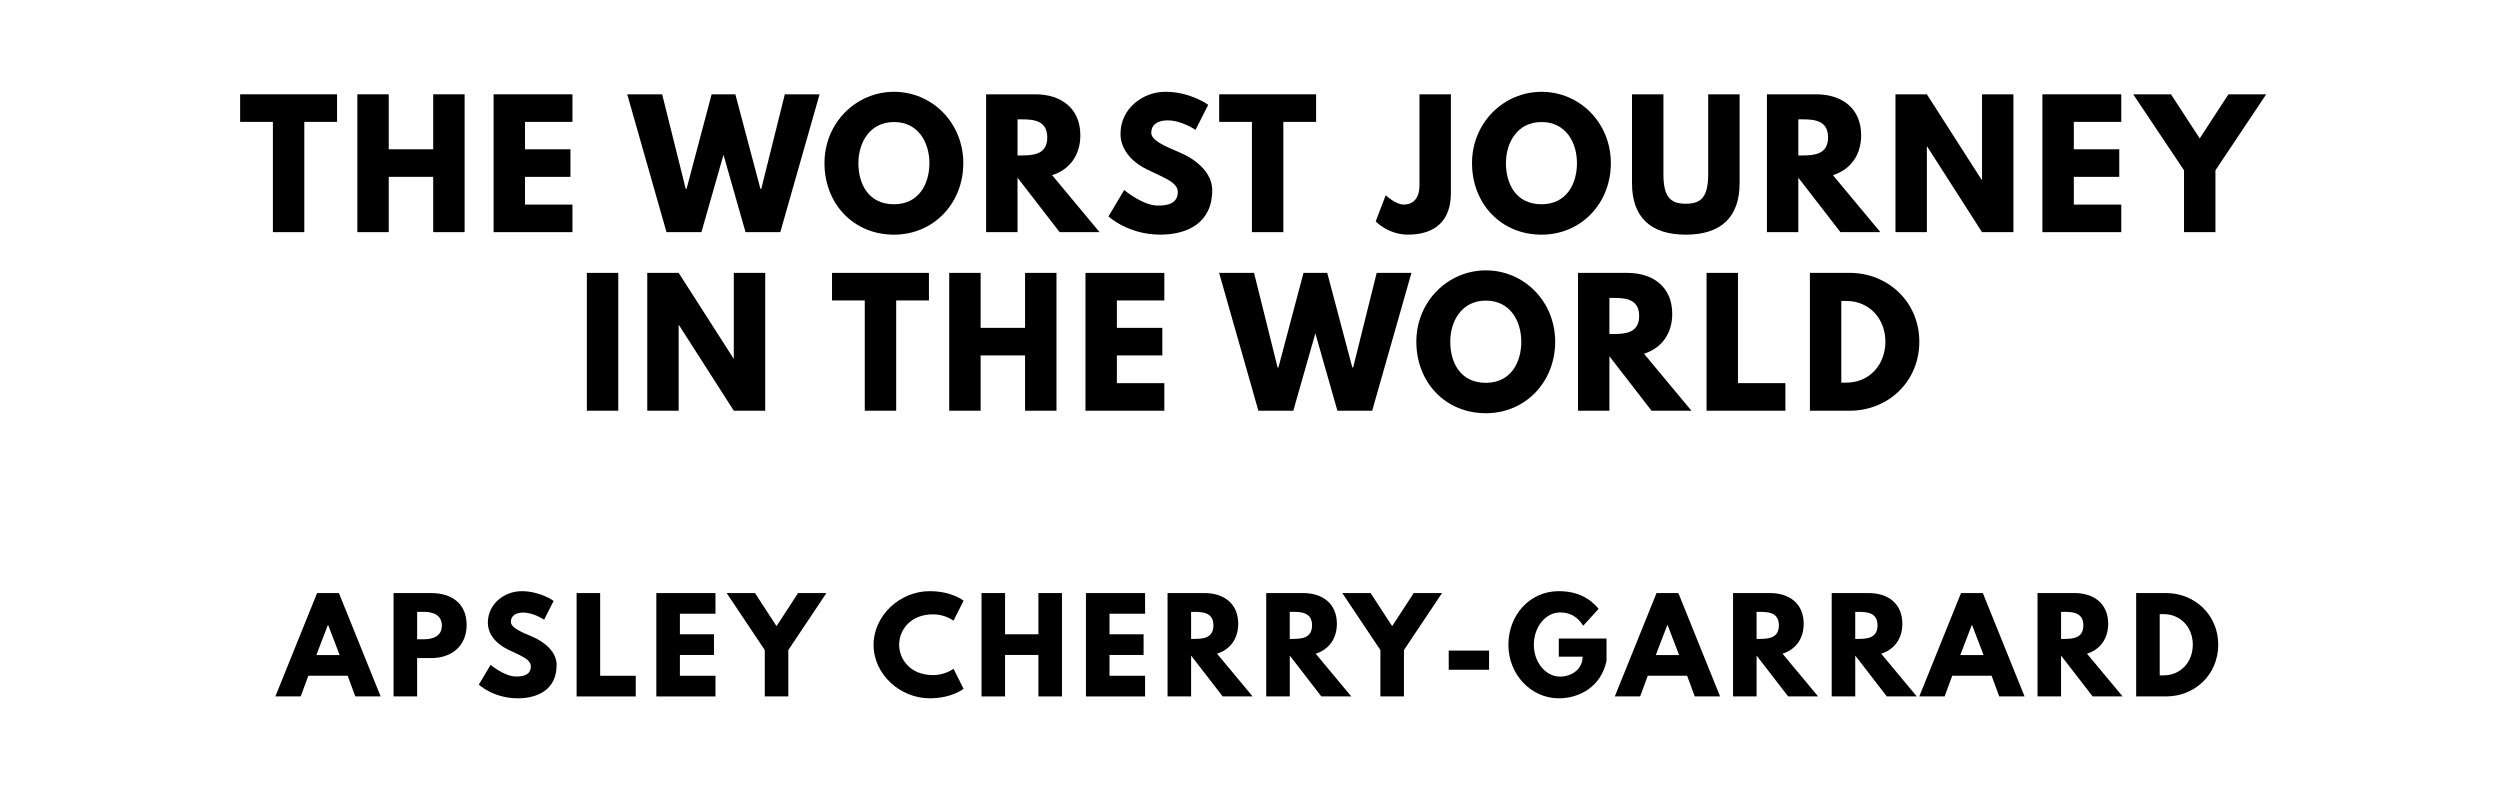
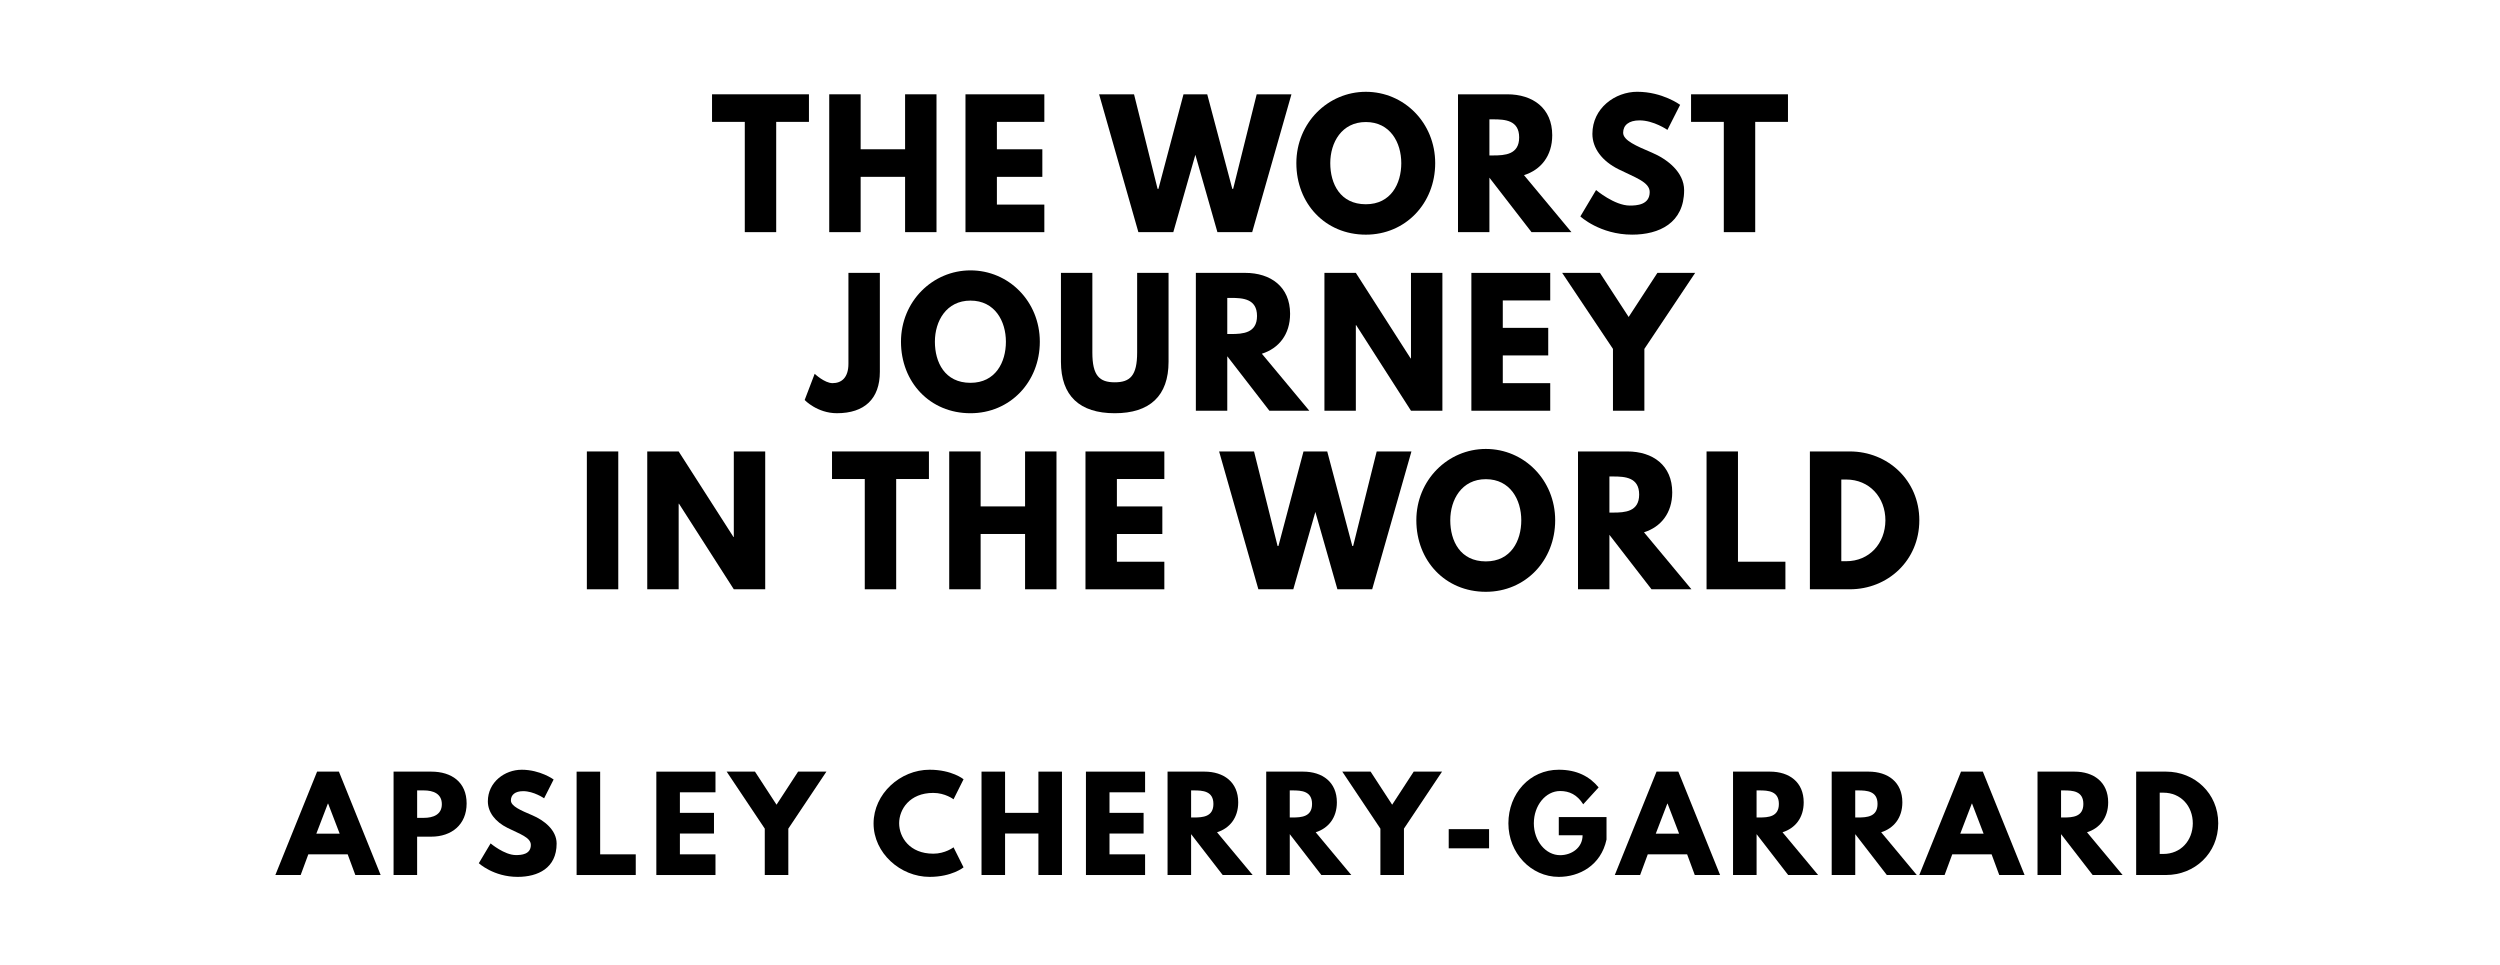
- <svg xmlns="http://www.w3.org/2000/svg" version="1.1" viewBox="0 0 1400 440">
-   <g aria-label="THE WORST JOURNEY">
-     <path d="M134.48,68.25l0.00-15.44l54.27,0.00l0.00,15.44l-18.34,0.00l0.00,61.75l-17.59,0.00l0.00-61.75l-18.34,0.00z" />
-     <path d="M217.70,99.03l0.00,30.97l-17.59,0.00l0.00-77.19l17.59,0.00l0.00,30.78l24.89,0.00l0.00-30.78l17.59,0.00l0.00,77.19l-17.59,0.00l0.00-30.97l-24.89,0.00z" />
-     <path d="M320.57,52.81l0.00,15.44l-26.57,0.00l0.00,15.35l25.45,0.00l0.00,15.44l-25.45,0.00l0.00,15.53l26.57,0.00l0.00,15.44l-44.16,0.00l0.00-77.19l44.16,0.00z" />
-     <path d="M417.50,130.00l-12.35-43.32l-12.35,43.32l-19.56,0.00l-21.99-77.19l19.56,0.00l13.19,52.96l0.47,0.00l14.04-52.96l13.29,0.00l14.04,52.96l0.47,0.00l13.19-52.96l19.46,0.00l-21.99,77.19l-19.46,0.00z" />
-     <path d="M461.70,91.36c0.00-22.55,17.68-39.95,38.92-39.95c21.43,0.00,38.83,17.40,38.83,39.95s-16.65,40.05-38.83,40.05c-22.83,0.00-38.92-17.50-38.92-40.05z  M480.70,91.36c0.00,11.51,5.52,23.02,19.93,23.02c14.04,0.00,19.84-11.51,19.84-23.02s-6.18-23.02-19.84-23.02c-13.57,0.00-19.93,11.51-19.93,23.02z" />
-     <path d="M552.22,52.81l27.60,0.00c14.32,0.00,25.17,7.77,25.17,22.92c0.00,11.60-6.36,19.37-15.81,22.36l26.57,31.91l-22.36,0.00l-23.58-30.50l0.00,30.50l-17.59,0.00l0.00-77.19z  M569.81,87.05l2.06,0.00c6.64,0.00,14.60-0.47,14.60-10.11s-7.95-10.11-14.60-10.11l-2.06,0.00l0.00,20.21z" />
-     <path d="M652.66,51.40c14.04,0.00,23.95,7.30,23.95,7.30l-7.11,14.04s-7.67-5.33-15.63-5.33c-5.99,0.00-9.17,2.71-9.17,6.92c0.00,4.30,7.30,7.39,16.09,11.13c8.61,3.65,18.06,10.95,18.06,21.05c0.00,18.43-14.04,24.89-29.10,24.89c-18.06,0.00-29.01-10.20-29.01-10.20l8.80-14.78s10.29,8.70,18.90,8.70c3.84,0.00,11.13-0.37,11.13-7.58c0.00-5.61-8.23-8.14-17.40-12.73c-9.26-4.58-14.69-11.79-14.69-19.84c0.00-14.41,12.73-23.58,25.17-23.58z" />
-     <path d="M682.74,68.25l0.00-15.44l54.27,0.00l0.00,15.44l-18.34,0.00l0.00,61.75l-17.59,0.00l0.00-61.75l-18.34,0.00z" />
-     <path d="M812.50,52.81l0.00,55.39c0.00,15.16-8.61,23.20-24.05,23.20c-11.04,0.00-18.06-7.39-18.06-7.39l5.61-14.69s5.52,5.24,10.01,5.24c5.05,0.00,8.89-3.09,8.89-10.85l0.00-50.90l17.59,0.00z" />
-     <path d="M824.33,91.36c0.00-22.55,17.68-39.95,38.92-39.95c21.43,0.00,38.83,17.40,38.83,39.95s-16.65,40.05-38.83,40.05c-22.83,0.00-38.92-17.50-38.92-40.05z  M843.33,91.36c0.00,11.51,5.52,23.02,19.93,23.02c14.04,0.00,19.84-11.51,19.84-23.02s-6.18-23.02-19.84-23.02c-13.57,0.00-19.93,11.51-19.93,23.02z" />
-     <path d="M974.18,52.81l0.00,49.78c0.00,19.09-10.48,28.82-30.13,28.82s-30.13-9.73-30.13-28.82l0.00-49.78l17.59,0.00l0.00,44.63c0.00,12.91,3.93,16.65,12.54,16.65s12.54-3.74,12.54-16.65l0.00-44.63l17.59,0.00z" />
-     <path d="M989.47,52.81l27.60,0.00c14.32,0.00,25.17,7.77,25.17,22.92c0.00,11.60-6.36,19.37-15.81,22.36l26.57,31.91l-22.36,0.00l-23.58-30.50l0.00,30.50l-17.59,0.00l0.00-77.19z  M1007.06,87.05l2.06,0.00c6.64,0.00,14.60-0.47,14.60-10.11s-7.95-10.11-14.60-10.11l-2.06,0.00l0.00,20.21z" />
-     <path d="M1079.05,82.09l0.00,47.91l-17.59,0.00l0.00-77.19l17.59,0.00l30.69,47.91l0.19,0.00l0.00-47.91l17.59,0.00l0.00,77.19l-17.59,0.00l-30.69-47.91l-0.19,0.00z" />
-     <path d="M1187.91,52.81l0.00,15.44l-26.57,0.00l0.00,15.35l25.45,0.00l0.00,15.44l-25.45,0.00l0.00,15.53l26.57,0.00l0.00,15.44l-44.16,0.00l0.00-77.19l44.16,0.00z" />
-     <path d="M1194.60,52.81l21.15,0.00l16.09,24.70l16.09-24.70l21.15,0.00l-28.44,42.57l0.00,34.62l-17.59,0.00l0.00-34.62z" />
+ <svg xmlns="http://www.w3.org/2000/svg" version="1.1" viewBox="0 0 1400 540">
+   <g aria-label="THE WORST">
+     <path d="M398.74,68.25l0.00-15.44l54.27,0.00l0.00,15.44l-18.34,0.00l0.00,61.75l-17.59,0.00l0.00-61.75l-18.34,0.00z" />
+     <path d="M481.96,99.03l0.00,30.97l-17.59,0.00l0.00-77.19l17.59,0.00l0.00,30.78l24.89,0.00l0.00-30.78l17.59,0.00l0.00,77.19l-17.59,0.00l0.00-30.97l-24.89,0.00z" />
+     <path d="M584.83,52.81l0.00,15.44l-26.57,0.00l0.00,15.35l25.45,0.00l0.00,15.44l-25.45,0.00l0.00,15.53l26.57,0.00l0.00,15.44l-44.16,0.00l0.00-77.19l44.16,0.00z" />
+     <path d="M681.75,130.00l-12.35-43.32l-12.35,43.32l-19.56,0.00l-21.99-77.19l19.56,0.00l13.19,52.96l0.47,0.00l14.04-52.96l13.29,0.00l14.04,52.96l0.47,0.00l13.19-52.96l19.46,0.00l-21.99,77.19l-19.46,0.00z" />
+     <path d="M725.96,91.36c0.00-22.55,17.68-39.95,38.92-39.95c21.43,0.00,38.83,17.40,38.83,39.95s-16.65,40.05-38.83,40.05c-22.83,0.00-38.92-17.50-38.92-40.05z  M744.95,91.36c0.00,11.51,5.52,23.02,19.93,23.02c14.04,0.00,19.84-11.51,19.84-23.02s-6.18-23.02-19.84-23.02c-13.57,0.00-19.93,11.51-19.93,23.02z" />
+     <path d="M816.48,52.81l27.60,0.00c14.32,0.00,25.17,7.77,25.17,22.92c0.00,11.60-6.36,19.37-15.81,22.36l26.57,31.91l-22.36,0.00l-23.58-30.50l0.00,30.50l-17.59,0.00l0.00-77.19z  M834.07,87.05l2.06,0.00c6.64,0.00,14.60-0.47,14.60-10.11s-7.95-10.11-14.60-10.11l-2.06,0.00l0.00,20.21z" />
+     <path d="M916.92,51.40c14.04,0.00,23.95,7.30,23.95,7.30l-7.11,14.04s-7.67-5.33-15.63-5.33c-5.99,0.00-9.17,2.71-9.17,6.92c0.00,4.30,7.30,7.39,16.09,11.13c8.61,3.65,18.06,10.95,18.06,21.05c0.00,18.43-14.04,24.89-29.10,24.89c-18.06,0.00-29.01-10.20-29.01-10.20l8.80-14.78s10.29,8.70,18.90,8.70c3.84,0.00,11.13-0.37,11.13-7.58c0.00-5.61-8.23-8.14-17.40-12.73c-9.26-4.58-14.69-11.79-14.69-19.84c0.00-14.41,12.73-23.58,25.17-23.58z" />
+     <path d="M946.99,68.25l0.00-15.44l54.27,0.00l0.00,15.44l-18.34,0.00l0.00,61.75l-17.59,0.00l0.00-61.75l-18.34,0.00z" />
+   </g>
+   <g aria-label="JOURNEY">
+     <path d="M492.72,152.81l0.00,55.39c0.00,15.16-8.61,23.20-24.05,23.20c-11.04,0.00-18.06-7.39-18.06-7.39l5.61-14.69s5.52,5.24,10.01,5.24c5.05,0.00,8.89-3.09,8.89-10.85l0.00-50.90l17.59,0.00z" />
+     <path d="M504.55,191.36c0.00-22.55,17.68-39.95,38.92-39.95c21.43,0.00,38.83,17.40,38.83,39.95s-16.65,40.05-38.83,40.05c-22.83,0.00-38.92-17.50-38.92-40.05z  M523.54,191.36c0.00,11.51,5.52,23.02,19.93,23.02c14.04,0.00,19.84-11.51,19.84-23.02s-6.18-23.02-19.84-23.02c-13.57,0.00-19.93,11.51-19.93,23.02z" />
+     <path d="M654.39,152.81l0.00,49.78c0.00,19.09-10.48,28.82-30.13,28.82s-30.13-9.73-30.13-28.82l0.00-49.78l17.59,0.00l0.00,44.63c0.00,12.91,3.93,16.65,12.54,16.65s12.54-3.74,12.54-16.65l0.00-44.63l17.59,0.00z" />
+     <path d="M669.68,152.81l27.60,0.00c14.32,0.00,25.17,7.77,25.17,22.92c0.00,11.60-6.36,19.37-15.81,22.36l26.57,31.91l-22.36,0.00l-23.58-30.50l0.00,30.50l-17.59,0.00l0.00-77.19z  M687.27,187.05l2.06,0.00c6.64,0.00,14.60-0.47,14.60-10.11s-7.95-10.11-14.60-10.11l-2.06,0.00l0.00,20.21z" />
+     <path d="M759.27,182.09l0.00,47.91l-17.59,0.00l0.00-77.19l17.59,0.00l30.69,47.91l0.19,0.00l0.00-47.91l17.59,0.00l0.00,77.19l-17.59,0.00l-30.69-47.91l-0.19,0.00z" />
+     <path d="M868.13,152.81l0.00,15.44l-26.57,0.00l0.00,15.35l25.45,0.00l0.00,15.44l-25.45,0.00l0.00,15.53l26.57,0.00l0.00,15.44l-44.16,0.00l0.00-77.19l44.16,0.00z" />
+     <path d="M874.81,152.81l21.15,0.00l16.09,24.70l16.09-24.70l21.15,0.00l-28.44,42.57l0.00,34.62l-17.59,0.00l0.00-34.62z" />
  </g>
  <g aria-label="IN THE WORLD">
-     <path d="M346.23,152.81l0.00,77.19l-17.59,0.00l0.00-77.19l17.59,0.00z" />
-     <path d="M380.05,182.09l0.00,47.91l-17.59,0.00l0.00-77.19l17.59,0.00l30.69,47.91l0.19,0.00l0.00-47.91l17.59,0.00l0.00,77.19l-17.59,0.00l-30.69-47.91l-0.19,0.00z" />
-     <path d="M465.93,168.25l0.00-15.44l54.27,0.00l0.00,15.44l-18.34,0.00l0.00,61.75l-17.59,0.00l0.00-61.75l-18.34,0.00z" />
-     <path d="M549.15,199.03l0.00,30.97l-17.59,0.00l0.00-77.19l17.59,0.00l0.00,30.78l24.89,0.00l0.00-30.78l17.59,0.00l0.00,77.19l-17.59,0.00l0.00-30.97l-24.89,0.00z" />
-     <path d="M652.03,152.81l0.00,15.44l-26.57,0.00l0.00,15.35l25.45,0.00l0.00,15.44l-25.45,0.00l0.00,15.53l26.57,0.00l0.00,15.44l-44.16,0.00l0.00-77.19l44.16,0.00z" />
-     <path d="M748.95,230.00l-12.35-43.32l-12.35,43.32l-19.56,0.00l-21.99-77.19l19.56,0.00l13.19,52.96l0.47,0.00l14.04-52.96l13.29,0.00l14.04,52.96l0.47,0.00l13.19-52.96l19.46,0.00l-21.99,77.19l-19.46,0.00z" />
-     <path d="M793.15,191.36c0.00-22.55,17.68-39.95,38.92-39.95c21.43,0.00,38.83,17.40,38.83,39.95s-16.65,40.05-38.83,40.05c-22.83,0.00-38.92-17.50-38.92-40.05z  M812.15,191.36c0.00,11.51,5.52,23.02,19.93,23.02c14.04,0.00,19.84-11.51,19.84-23.02s-6.18-23.02-19.84-23.02c-13.57,0.00-19.93,11.51-19.93,23.02z" />
-     <path d="M883.68,152.81l27.60,0.00c14.32,0.00,25.17,7.77,25.17,22.92c0.00,11.60-6.36,19.37-15.81,22.36l26.57,31.91l-22.36,0.00l-23.58-30.50l0.00,30.50l-17.59,0.00l0.00-77.19z  M901.27,187.05l2.06,0.00c6.64,0.00,14.60-0.47,14.60-10.11s-7.95-10.11-14.60-10.11l-2.06,0.00l0.00,20.21z" />
-     <path d="M973.26,152.81l0.00,61.75l26.57,0.00l0.00,15.44l-44.16,0.00l0.00-77.19l17.59,0.00z" />
-     <path d="M1013.54,152.81l22.36,0.00c21.15,0.00,38.92,16.09,38.92,38.55c0.00,22.55-17.68,38.64-38.92,38.64l-22.36,0.00l0.00-77.19z  M1031.13,214.28l2.71,0.00c13.01,0.00,21.89-9.92,21.99-22.83c0.00-12.91-8.89-22.92-21.99-22.92l-2.71,0.00l0.00,45.75z" />
+     <path d="M346.23,252.81l0.00,77.19l-17.59,0.00l0.00-77.19l17.59,0.00z" />
+     <path d="M380.05,282.09l0.00,47.91l-17.59,0.00l0.00-77.19l17.59,0.00l30.69,47.91l0.19,0.00l0.00-47.91l17.59,0.00l0.00,77.19l-17.59,0.00l-30.69-47.91l-0.19,0.00z" />
+     <path d="M465.93,268.25l0.00-15.44l54.27,0.00l0.00,15.44l-18.34,0.00l0.00,61.75l-17.59,0.00l0.00-61.75l-18.34,0.00z" />
+     <path d="M549.15,299.03l0.00,30.97l-17.59,0.00l0.00-77.19l17.59,0.00l0.00,30.78l24.89,0.00l0.00-30.78l17.59,0.00l0.00,77.19l-17.59,0.00l0.00-30.97l-24.89,0.00z" />
+     <path d="M652.03,252.81l0.00,15.44l-26.57,0.00l0.00,15.35l25.45,0.00l0.00,15.44l-25.45,0.00l0.00,15.53l26.57,0.00l0.00,15.44l-44.16,0.00l0.00-77.19l44.16,0.00z" />
+     <path d="M748.95,330.00l-12.35-43.32l-12.35,43.32l-19.56,0.00l-21.99-77.19l19.56,0.00l13.19,52.96l0.47,0.00l14.04-52.96l13.29,0.00l14.04,52.96l0.47,0.00l13.19-52.96l19.46,0.00l-21.99,77.19l-19.46,0.00z" />
+     <path d="M793.15,291.36c0.00-22.55,17.68-39.95,38.92-39.95c21.43,0.00,38.83,17.40,38.83,39.95s-16.65,40.05-38.83,40.05c-22.83,0.00-38.92-17.50-38.92-40.05z  M812.15,291.36c0.00,11.51,5.52,23.02,19.93,23.02c14.04,0.00,19.84-11.51,19.84-23.02s-6.18-23.02-19.84-23.02c-13.57,0.00-19.93,11.51-19.93,23.02z" />
+     <path d="M883.68,252.81l27.60,0.00c14.32,0.00,25.17,7.77,25.17,22.92c0.00,11.60-6.36,19.37-15.81,22.36l26.57,31.91l-22.36,0.00l-23.58-30.50l0.00,30.50l-17.59,0.00l0.00-77.19z  M901.27,287.05l2.06,0.00c6.64,0.00,14.60-0.47,14.60-10.11s-7.95-10.11-14.60-10.11l-2.06,0.00l0.00,20.21z" />
+     <path d="M973.26,252.81l0.00,61.75l26.57,0.00l0.00,15.44l-44.16,0.00l0.00-77.19l17.59,0.00z" />
+     <path d="M1013.54,252.81l22.36,0.00c21.15,0.00,38.92,16.09,38.92,38.55c0.00,22.55-17.68,38.64-38.92,38.64l-22.36,0.00l0.00-77.19z  M1031.13,314.28l2.71,0.00c13.01,0.00,21.89-9.92,21.99-22.83c0.00-12.91-8.89-22.92-21.99-22.92l-2.71,0.00l0.00,45.75z" />
  </g>
  <g aria-label="APSLEY CHERRY-GARRARD">
-     <path d="M189.79,332.11l23.37,57.89l-14.18,0.00l-4.28-11.58l-22.04,0.00l-4.28,11.58l-14.18,0.00l23.37-57.89l12.21,0.00z  M190.21,366.84l-6.46-16.84l-0.14,0.00l-6.46,16.84l13.05,0.00z" />
-     <path d="M220.40,332.11l21.12,0.00c11.30,0.00,19.79,5.82,19.79,17.82c0.00,11.93-8.49,18.60-19.79,18.60l-7.93,0.00l0.00,21.47l-13.19,0.00l0.00-57.89z  M233.60,358.00l3.72,0.00c5.19,0.00,10.11-1.75,10.11-7.65c0.00-5.96-4.91-7.72-10.11-7.72l-3.72,0.00l0.00,15.37z" />
-     <path d="M292.07,331.05c10.53,0.00,17.96,5.47,17.96,5.47l-5.33,10.53s-5.75-4.00-11.72-4.00c-4.49,0.00-6.88,2.04-6.88,5.19c0.00,3.23,5.47,5.54,12.07,8.35c6.46,2.74,13.54,8.21,13.54,15.79c0.00,13.82-10.53,18.67-21.82,18.67c-13.54,0.00-21.75-7.65-21.75-7.65l6.60-11.09s7.72,6.53,14.18,6.53c2.88,0.00,8.35-0.28,8.35-5.68c0.00-4.21-6.18-6.11-13.05-9.54c-6.95-3.44-11.02-8.84-11.02-14.88c0.00-10.81,9.54-17.68,18.88-17.68z" />
-     <path d="M336.09,332.11l0.00,46.32l19.93,0.00l0.00,11.58l-33.12,0.00l0.00-57.89l13.19,0.00z" />
-     <path d="M400.67,332.11l0.00,11.58l-19.93,0.00l0.00,11.51l19.09,0.00l0.00,11.58l-19.09,0.00l0.00,11.65l19.93,0.00l0.00,11.58l-33.12,0.00l0.00-57.89l33.12,0.00z" />
-     <path d="M406.93,332.11l15.86,0.00l12.07,18.53l12.07-18.53l15.86,0.00l-21.33,31.93l0.00,25.96l-13.19,0.00l0.00-25.96z" />
-     <path d="M522.61,378.07c6.74,0.00,11.37-3.58,11.37-3.58l5.61,11.23s-6.46,5.33-19.02,5.33c-16.35,0.00-31.37-13.33-31.37-29.89c0.00-16.63,14.95-30.11,31.37-30.11c12.56,0.00,19.02,5.33,19.02,5.33l-5.61,11.23s-4.63-3.58-11.37-3.58c-13.26,0.00-19.09,9.26-19.09,16.98c0.00,7.79,5.82,17.05,19.09,17.05z" />
-     <path d="M562.84,366.77l0.00,23.23l-13.19,0.00l0.00-57.89l13.19,0.00l0.00,23.09l18.67,0.00l0.00-23.09l13.19,0.00l0.00,57.89l-13.19,0.00l0.00-23.23l-18.67,0.00z" />
-     <path d="M641.25,332.11l0.00,11.58l-19.93,0.00l0.00,11.51l19.09,0.00l0.00,11.58l-19.09,0.00l0.00,11.65l19.93,0.00l0.00,11.58l-33.12,0.00l0.00-57.89l33.12,0.00z" />
-     <path d="M653.82,332.11l20.70,0.00c10.74,0.00,18.88,5.82,18.88,17.19c0.00,8.70-4.77,14.53-11.86,16.77l19.93,23.93l-16.77,0.00l-17.68-22.88l0.00,22.88l-13.19,0.00l0.00-57.89z  M667.02,357.79l1.54,0.00c4.98,0.00,10.95-0.35,10.95-7.58s-5.96-7.58-10.95-7.58l-1.54,0.00l0.00,15.16z" />
-     <path d="M709.07,332.11l20.70,0.00c10.74,0.00,18.88,5.82,18.88,17.19c0.00,8.70-4.77,14.53-11.86,16.77l19.93,23.93l-16.77,0.00l-17.68-22.88l0.00,22.88l-13.19,0.00l0.00-57.89z  M722.26,357.79l1.54,0.00c4.98,0.00,10.95-0.35,10.95-7.58s-5.96-7.58-10.95-7.58l-1.54,0.00l0.00,15.16z" />
-     <path d="M751.68,332.11l15.86,0.00l12.07,18.53l12.07-18.53l15.86,0.00l-21.33,31.93l0.00,25.96l-13.19,0.00l0.00-25.96z" />
-     <path d="M811.28,364.32l22.60,0.00l0.00,10.74l-22.60,0.00l0.00-10.74z" />
-     <path d="M899.65,357.58l0.00,12.56c-3.16,14.67-15.37,20.91-26.74,20.91c-15.58,0.00-28.21-13.40-28.21-29.96c0.00-16.63,11.93-30.04,28.21-30.04c10.18,0.00,17.26,3.79,22.32,9.89l-8.63,9.47c-3.37-5.40-7.79-7.44-12.91-7.44c-8.14,0.00-14.74,8.07-14.74,18.11c0.00,9.82,6.60,17.82,14.74,17.82c6.32,0.00,12.56-4.07,12.56-11.16l-13.33,0.00l0.00-10.18l26.74,0.00z" />
-     <path d="M939.88,332.11l23.37,57.89l-14.18,0.00l-4.28-11.58l-22.04,0.00l-4.28,11.58l-14.18,0.00l23.37-57.89l12.21,0.00z  M940.30,366.84l-6.46-16.84l-0.14,0.00l-6.46,16.84l13.05,0.00z" />
-     <path d="M970.49,332.11l20.70,0.00c10.74,0.00,18.88,5.82,18.88,17.19c0.00,8.70-4.77,14.53-11.86,16.77l19.93,23.93l-16.77,0.00l-17.68-22.88l0.00,22.88l-13.19,0.00l0.00-57.89z  M983.68,357.79l1.54,0.00c4.98,0.00,10.95-0.35,10.95-7.58s-5.96-7.58-10.95-7.58l-1.54,0.00l0.00,15.16z" />
-     <path d="M1025.74,332.11l20.70,0.00c10.74,0.00,18.88,5.82,18.88,17.19c0.00,8.70-4.77,14.53-11.86,16.77l19.93,23.93l-16.77,0.00l-17.68-22.88l0.00,22.88l-13.19,0.00l0.00-57.89z  M1038.93,357.79l1.54,0.00c4.98,0.00,10.95-0.35,10.95-7.58s-5.96-7.58-10.95-7.58l-1.54,0.00l0.00,15.16z" />
-     <path d="M1110.39,332.11l23.37,57.89l-14.18,0.00l-4.28-11.58l-22.04,0.00l-4.28,11.58l-14.18,0.00l23.37-57.89l12.21,0.00z  M1110.81,366.84l-6.46-16.84l-0.14,0.00l-6.46,16.84l13.05,0.00z" />
-     <path d="M1141.00,332.11l20.70,0.00c10.74,0.00,18.88,5.82,18.88,17.19c0.00,8.70-4.77,14.53-11.86,16.77l19.93,23.93l-16.77,0.00l-17.68-22.88l0.00,22.88l-13.19,0.00l0.00-57.89z  M1154.19,357.79l1.54,0.00c4.98,0.00,10.95-0.35,10.95-7.58s-5.96-7.58-10.95-7.58l-1.54,0.00l0.00,15.16z" />
-     <path d="M1196.25,332.11l16.77,0.00c15.86,0.00,29.19,12.07,29.19,28.91c0.00,16.91-13.26,28.98-29.19,28.98l-16.77,0.00l0.00-57.89z  M1209.44,378.21l2.04,0.00c9.75,0.00,16.42-7.44,16.49-17.12c0.00-9.68-6.67-17.19-16.49-17.19l-2.04,0.00l0.00,34.32z" />
+     <path d="M189.79,432.11l23.37,57.89l-14.18,0.00l-4.28-11.58l-22.04,0.00l-4.28,11.58l-14.18,0.00l23.37-57.89l12.21,0.00z  M190.21,466.84l-6.46-16.84l-0.14,0.00l-6.46,16.84l13.05,0.00z" />
+     <path d="M220.40,432.11l21.12,0.00c11.30,0.00,19.79,5.82,19.79,17.82c0.00,11.93-8.49,18.60-19.79,18.60l-7.93,0.00l0.00,21.47l-13.19,0.00l0.00-57.89z  M233.60,458.00l3.72,0.00c5.19,0.00,10.11-1.75,10.11-7.65c0.00-5.96-4.91-7.72-10.11-7.72l-3.72,0.00l0.00,15.37z" />
+     <path d="M292.07,431.05c10.53,0.00,17.96,5.47,17.96,5.47l-5.33,10.53s-5.75-4.00-11.72-4.00c-4.49,0.00-6.88,2.04-6.88,5.19c0.00,3.23,5.47,5.54,12.07,8.35c6.46,2.74,13.54,8.21,13.54,15.79c0.00,13.82-10.53,18.67-21.82,18.67c-13.54,0.00-21.75-7.65-21.75-7.65l6.60-11.09s7.72,6.53,14.18,6.53c2.88,0.00,8.35-0.28,8.35-5.68c0.00-4.21-6.18-6.11-13.05-9.54c-6.95-3.44-11.02-8.84-11.02-14.88c0.00-10.81,9.54-17.68,18.88-17.68z" />
+     <path d="M336.09,432.11l0.00,46.32l19.93,0.00l0.00,11.58l-33.12,0.00l0.00-57.89l13.19,0.00z" />
+     <path d="M400.67,432.11l0.00,11.58l-19.93,0.00l0.00,11.51l19.09,0.00l0.00,11.58l-19.09,0.00l0.00,11.65l19.93,0.00l0.00,11.58l-33.12,0.00l0.00-57.89l33.12,0.00z" />
+     <path d="M406.93,432.11l15.86,0.00l12.07,18.53l12.07-18.53l15.86,0.00l-21.33,31.93l0.00,25.96l-13.19,0.00l0.00-25.96z" />
+     <path d="M522.61,478.07c6.74,0.00,11.37-3.58,11.37-3.58l5.61,11.23s-6.46,5.33-19.02,5.33c-16.35,0.00-31.37-13.33-31.37-29.89c0.00-16.63,14.95-30.11,31.37-30.11c12.56,0.00,19.02,5.33,19.02,5.33l-5.61,11.23s-4.63-3.58-11.37-3.58c-13.26,0.00-19.09,9.26-19.09,16.98c0.00,7.79,5.82,17.05,19.09,17.05z" />
+     <path d="M562.84,466.77l0.00,23.23l-13.19,0.00l0.00-57.89l13.19,0.00l0.00,23.09l18.67,0.00l0.00-23.09l13.19,0.00l0.00,57.89l-13.19,0.00l0.00-23.23l-18.67,0.00z" />
+     <path d="M641.25,432.11l0.00,11.58l-19.93,0.00l0.00,11.51l19.09,0.00l0.00,11.58l-19.09,0.00l0.00,11.65l19.93,0.00l0.00,11.58l-33.12,0.00l0.00-57.89l33.12,0.00z" />
+     <path d="M653.82,432.11l20.70,0.00c10.74,0.00,18.88,5.82,18.88,17.19c0.00,8.70-4.77,14.53-11.86,16.77l19.93,23.93l-16.77,0.00l-17.68-22.88l0.00,22.88l-13.19,0.00l0.00-57.89z  M667.02,457.79l1.54,0.00c4.98,0.00,10.95-0.35,10.95-7.58s-5.96-7.58-10.95-7.58l-1.54,0.00l0.00,15.16z" />
+     <path d="M709.07,432.11l20.70,0.00c10.74,0.00,18.88,5.82,18.88,17.19c0.00,8.70-4.77,14.53-11.86,16.77l19.93,23.93l-16.77,0.00l-17.68-22.88l0.00,22.88l-13.19,0.00l0.00-57.89z  M722.26,457.79l1.54,0.00c4.98,0.00,10.95-0.35,10.95-7.58s-5.96-7.58-10.95-7.58l-1.54,0.00l0.00,15.16z" />
+     <path d="M751.68,432.11l15.86,0.00l12.07,18.53l12.07-18.53l15.86,0.00l-21.33,31.93l0.00,25.96l-13.19,0.00l0.00-25.96z" />
+     <path d="M811.28,464.32l22.60,0.00l0.00,10.74l-22.60,0.00l0.00-10.74z" />
+     <path d="M899.65,457.58l0.00,12.56c-3.16,14.67-15.37,20.91-26.74,20.91c-15.58,0.00-28.21-13.40-28.21-29.96c0.00-16.63,11.93-30.04,28.21-30.04c10.18,0.00,17.26,3.79,22.32,9.89l-8.63,9.47c-3.37-5.40-7.79-7.44-12.91-7.44c-8.14,0.00-14.74,8.07-14.74,18.11c0.00,9.82,6.60,17.82,14.74,17.82c6.32,0.00,12.56-4.07,12.56-11.16l-13.33,0.00l0.00-10.18l26.74,0.00z" />
+     <path d="M939.88,432.11l23.37,57.89l-14.18,0.00l-4.28-11.58l-22.04,0.00l-4.28,11.58l-14.18,0.00l23.37-57.89l12.21,0.00z  M940.30,466.84l-6.46-16.84l-0.14,0.00l-6.46,16.84l13.05,0.00z" />
+     <path d="M970.49,432.11l20.70,0.00c10.74,0.00,18.88,5.82,18.88,17.19c0.00,8.70-4.77,14.53-11.86,16.77l19.93,23.93l-16.77,0.00l-17.68-22.88l0.00,22.88l-13.19,0.00l0.00-57.89z  M983.68,457.79l1.54,0.00c4.98,0.00,10.95-0.35,10.95-7.58s-5.96-7.58-10.95-7.58l-1.54,0.00l0.00,15.16z" />
+     <path d="M1025.74,432.11l20.70,0.00c10.74,0.00,18.88,5.82,18.88,17.19c0.00,8.70-4.77,14.53-11.86,16.77l19.93,23.93l-16.77,0.00l-17.68-22.88l0.00,22.88l-13.19,0.00l0.00-57.89z  M1038.93,457.79l1.54,0.00c4.98,0.00,10.95-0.35,10.95-7.58s-5.96-7.58-10.95-7.58l-1.54,0.00l0.00,15.16z" />
+     <path d="M1110.39,432.11l23.37,57.89l-14.18,0.00l-4.28-11.58l-22.04,0.00l-4.28,11.58l-14.18,0.00l23.37-57.89l12.21,0.00z  M1110.81,466.84l-6.46-16.84l-0.14,0.00l-6.46,16.84l13.05,0.00z" />
+     <path d="M1141.00,432.11l20.70,0.00c10.74,0.00,18.88,5.82,18.88,17.19c0.00,8.70-4.77,14.53-11.86,16.77l19.93,23.93l-16.77,0.00l-17.68-22.88l0.00,22.88l-13.19,0.00l0.00-57.89z  M1154.19,457.79l1.54,0.00c4.98,0.00,10.95-0.35,10.95-7.58s-5.96-7.58-10.95-7.58l-1.54,0.00l0.00,15.16z" />
+     <path d="M1196.25,432.11l16.77,0.00c15.86,0.00,29.19,12.07,29.19,28.91c0.00,16.91-13.26,28.98-29.19,28.98l-16.77,0.00l0.00-57.89z  M1209.44,478.21l2.04,0.00c9.75,0.00,16.42-7.44,16.49-17.12c0.00-9.68-6.67-17.19-16.49-17.19l-2.04,0.00l0.00,34.32z" />
  </g>
</svg>
